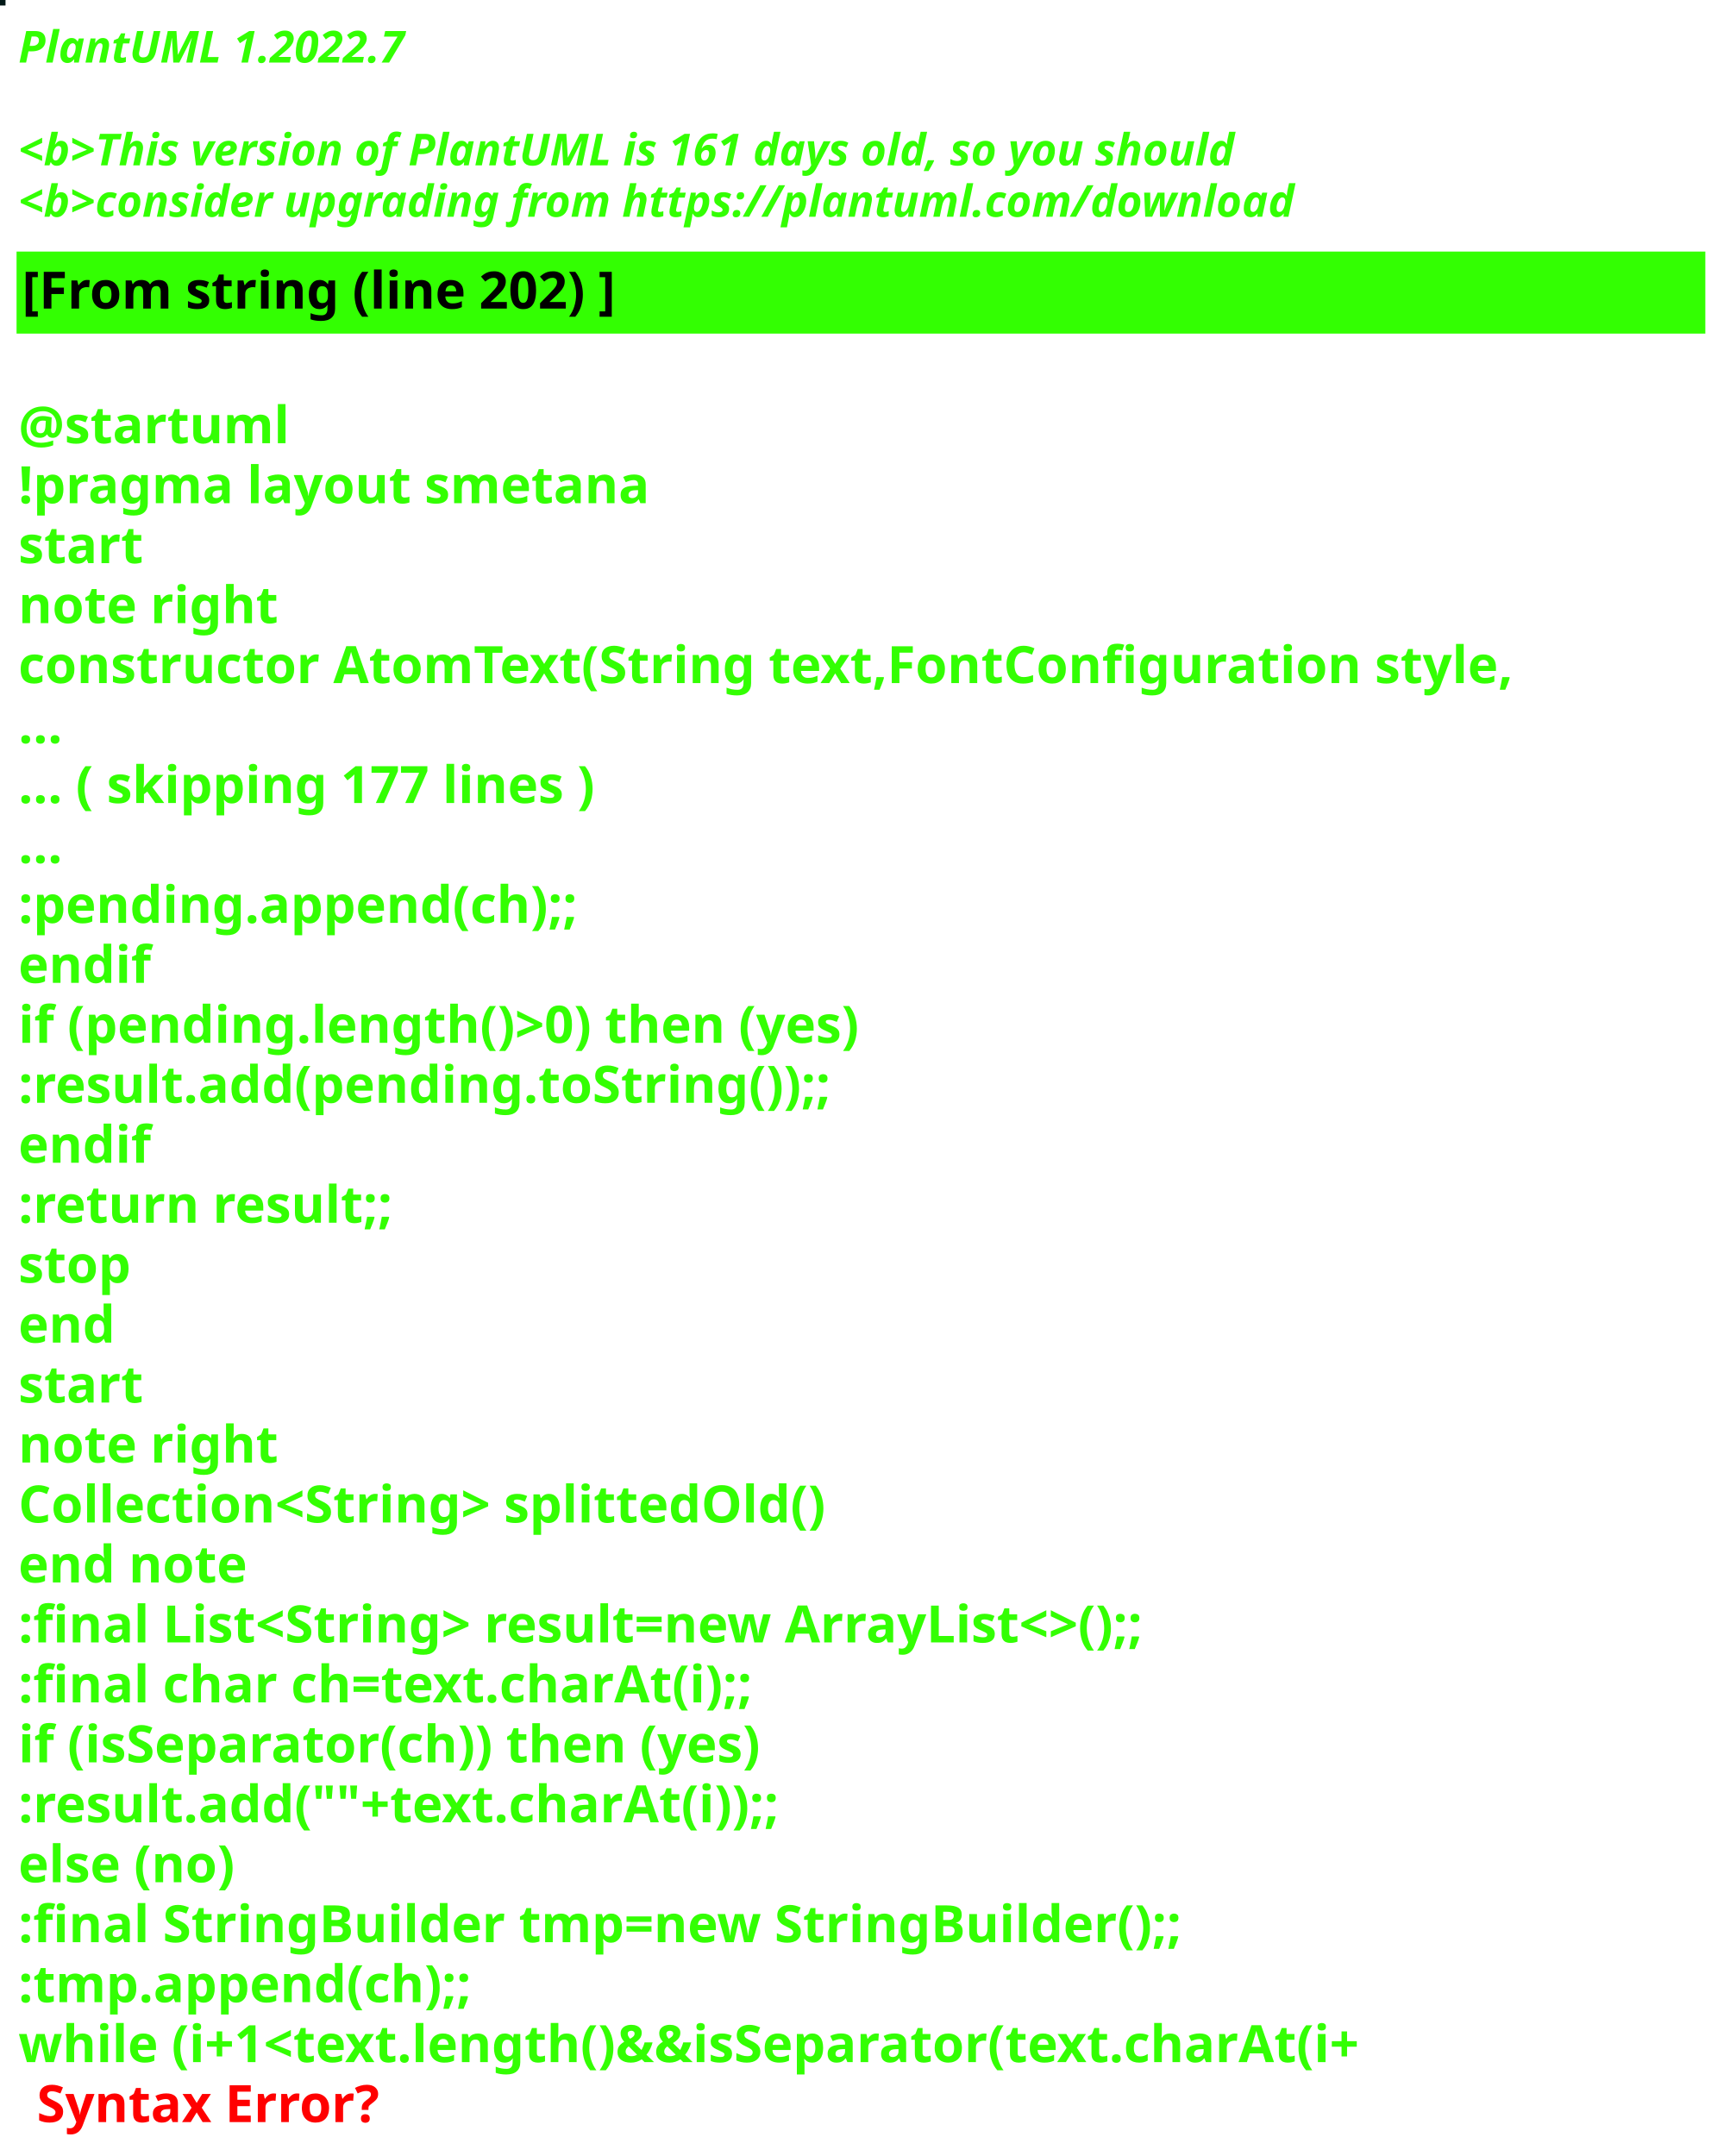
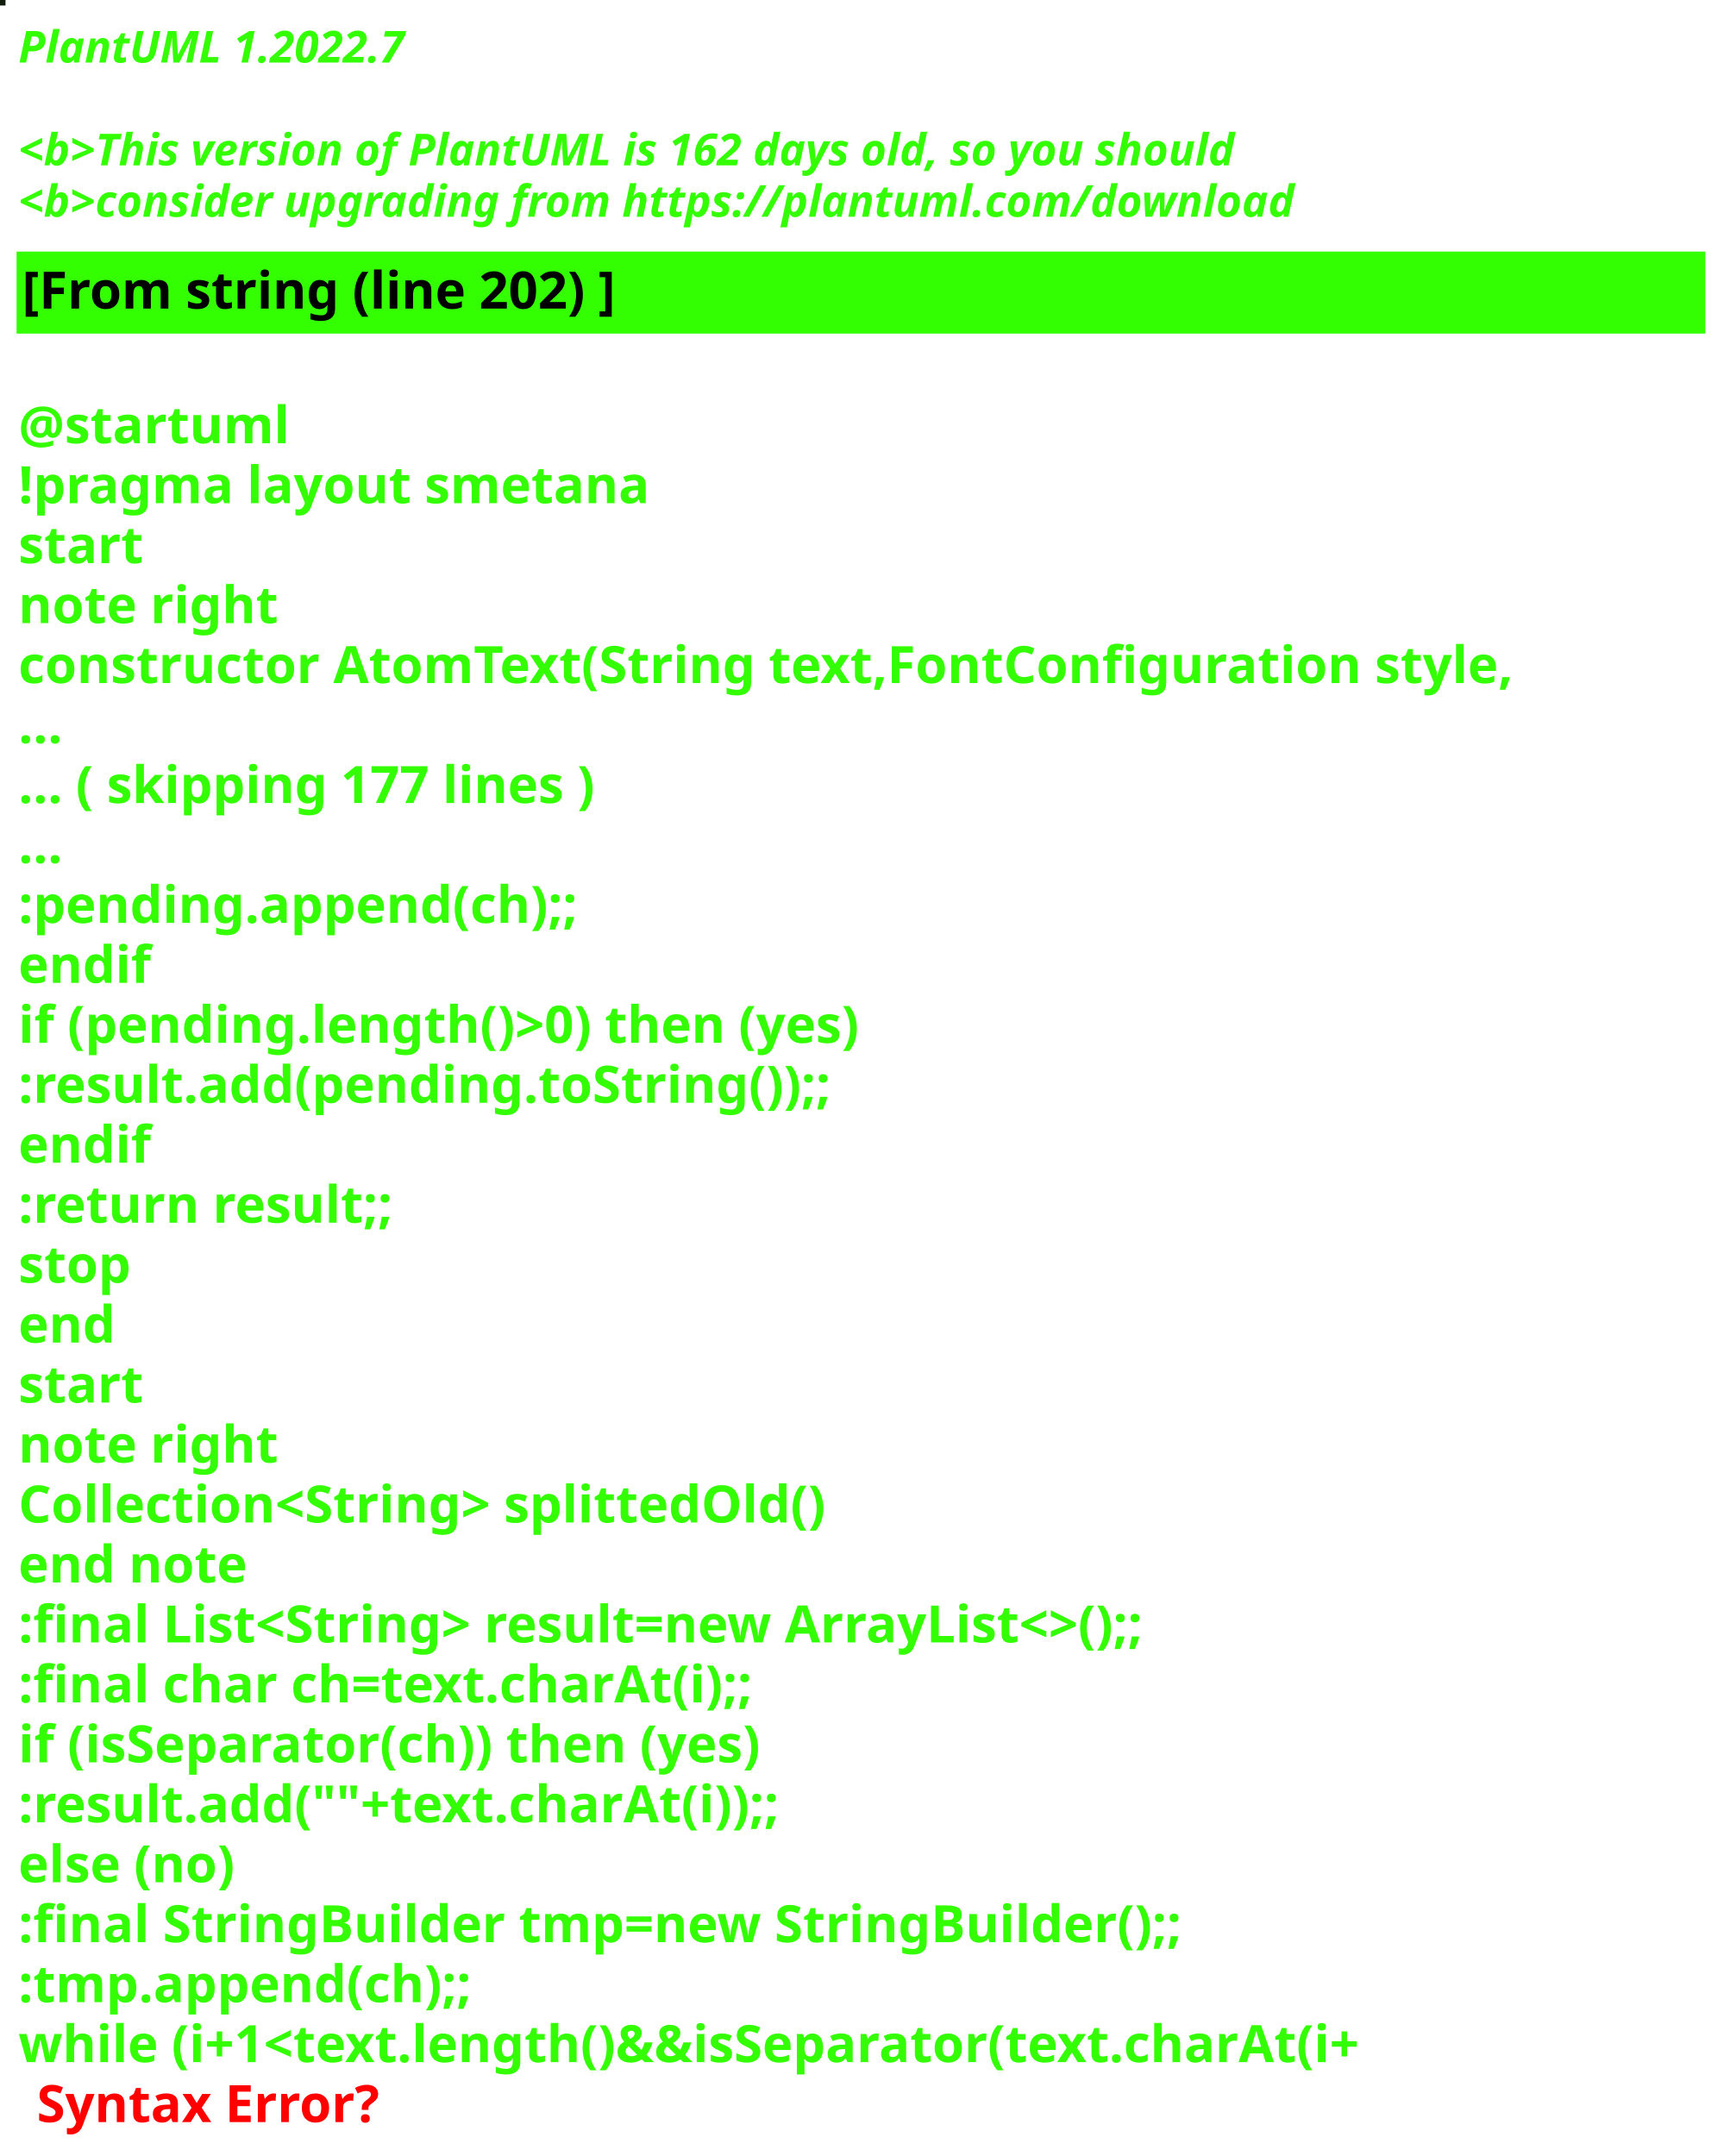
<svg xmlns="http://www.w3.org/2000/svg" contentStyleType="text/css" height="586px" preserveAspectRatio="none" style="width:470px;height:586px;background:#000000;" version="1.1" viewBox="0 0 470 586" width="470px" zoomAndPan="magnify">
  <defs />
  <g>
-     <rect fill="#011817" height="1" style="stroke:#011817;stroke-width:1.0;" width="1" x="0" y="0" />
+     <rect fill="#111E0D" height="1" style="stroke:#111E0D;stroke-width:1.0;" width="1" x="0" y="0" />
    <text fill="#33FF02" font-family="sans-serif" font-size="12" font-style="italic" font-weight="bold" lengthAdjust="spacing" textLength="127" x="5" y="17">PlantUML 1.2022.7</text>
    <text fill="#33FF02" font-family="sans-serif" font-size="12" font-style="italic" font-weight="bold" lengthAdjust="spacing" textLength="4" x="5" y="30.969"> </text>
-     <text fill="#33FF02" font-family="sans-serif" font-size="12" font-style="italic" font-weight="bold" lengthAdjust="spacing" textLength="399" x="5" y="44.938">&lt;b&gt;This version of PlantUML is 161 days old, so you should</text>
+     <text fill="#33FF02" font-family="sans-serif" font-size="12" font-style="italic" font-weight="bold" lengthAdjust="spacing" textLength="399" x="5" y="44.938">&lt;b&gt;This version of PlantUML is 162 days old, so you should</text>
    <text fill="#33FF02" font-family="sans-serif" font-size="12" font-style="italic" font-weight="bold" lengthAdjust="spacing" textLength="408" x="5" y="58.906">&lt;b&gt;consider upgrading from https://plantuml.com/download</text>
    <rect fill="#33FF02" height="21.297" style="stroke:#33FF02;stroke-width:1.0;" width="458" x="5" y="68.875" />
    <text fill="#000000" font-family="sans-serif" font-size="14" font-weight="bold" lengthAdjust="spacing" textLength="188" x="6" y="83.875">[From string (line 202) ]</text>
    <text fill="#33FF02" font-family="sans-serif" font-size="14" font-weight="bold" lengthAdjust="spacing" textLength="5" x="5" y="104.172"> </text>
    <text fill="#33FF02" font-family="sans-serif" font-size="14" font-weight="bold" lengthAdjust="spacing" textLength="79" x="5" y="120.469">@startuml</text>
    <text fill="#33FF02" font-family="sans-serif" font-size="14" font-weight="bold" lengthAdjust="spacing" textLength="190" x="5" y="136.766">!pragma layout smetana</text>
    <text fill="#33FF02" font-family="sans-serif" font-size="14" font-weight="bold" lengthAdjust="spacing" textLength="37" x="5" y="153.062">start</text>
    <text fill="#33FF02" font-family="sans-serif" font-size="14" font-weight="bold" lengthAdjust="spacing" textLength="78" x="5" y="169.359">note right</text>
    <text fill="#33FF02" font-family="sans-serif" font-size="14" font-weight="bold" lengthAdjust="spacing" textLength="458" x="5" y="185.656">constructor AtomText(String text,FontConfiguration style,</text>
    <text fill="#33FF02" font-family="sans-serif" font-size="14" font-weight="bold" lengthAdjust="spacing" textLength="15" x="5" y="201.953">...</text>
    <text fill="#33FF02" font-family="sans-serif" font-size="14" font-weight="bold" lengthAdjust="spacing" textLength="185" x="5" y="218.25">... ( skipping 177 lines )</text>
    <text fill="#33FF02" font-family="sans-serif" font-size="14" font-weight="bold" lengthAdjust="spacing" textLength="15" x="5" y="234.547">...</text>
    <text fill="#33FF02" font-family="sans-serif" font-size="14" font-weight="bold" lengthAdjust="spacing" textLength="177" x="5" y="250.844">:pending.append(ch);;</text>
    <text fill="#33FF02" font-family="sans-serif" font-size="14" font-weight="bold" lengthAdjust="spacing" textLength="40" x="5" y="267.141">endif</text>
    <text fill="#33FF02" font-family="sans-serif" font-size="14" font-weight="bold" lengthAdjust="spacing" textLength="266" x="5" y="283.438">if (pending.length()&gt;0) then (yes)</text>
    <text fill="#33FF02" font-family="sans-serif" font-size="14" font-weight="bold" lengthAdjust="spacing" textLength="254" x="5" y="299.734">:result.add(pending.toString());;</text>
    <text fill="#33FF02" font-family="sans-serif" font-size="14" font-weight="bold" lengthAdjust="spacing" textLength="40" x="5" y="316.031">endif</text>
    <text fill="#33FF02" font-family="sans-serif" font-size="14" font-weight="bold" lengthAdjust="spacing" textLength="119" x="5" y="332.328">:return result;;</text>
    <text fill="#33FF02" font-family="sans-serif" font-size="14" font-weight="bold" lengthAdjust="spacing" textLength="35" x="5" y="348.625">stop</text>
    <text fill="#33FF02" font-family="sans-serif" font-size="14" font-weight="bold" lengthAdjust="spacing" textLength="30" x="5" y="364.922">end</text>
    <text fill="#33FF02" font-family="sans-serif" font-size="14" font-weight="bold" lengthAdjust="spacing" textLength="37" x="5" y="381.219">start</text>
    <text fill="#33FF02" font-family="sans-serif" font-size="14" font-weight="bold" lengthAdjust="spacing" textLength="78" x="5" y="397.516">note right</text>
    <text fill="#33FF02" font-family="sans-serif" font-size="14" font-weight="bold" lengthAdjust="spacing" textLength="251" x="5" y="413.812">Collection&lt;String&gt; splittedOld()</text>
    <text fill="#33FF02" font-family="sans-serif" font-size="14" font-weight="bold" lengthAdjust="spacing" textLength="71" x="5" y="430.109">end note</text>
    <text fill="#33FF02" font-family="sans-serif" font-size="14" font-weight="bold" lengthAdjust="spacing" textLength="364" x="5" y="446.406">:final List&lt;String&gt; result=new ArrayList&lt;&gt;();;</text>
    <text fill="#33FF02" font-family="sans-serif" font-size="14" font-weight="bold" lengthAdjust="spacing" textLength="231" x="5" y="462.703">:final char ch=text.charAt(i);;</text>
    <text fill="#33FF02" font-family="sans-serif" font-size="14" font-weight="bold" lengthAdjust="spacing" textLength="235" x="5" y="479">if (isSeparator(ch)) then (yes)</text>
    <text fill="#33FF02" font-family="sans-serif" font-size="14" font-weight="bold" lengthAdjust="spacing" textLength="240" x="5" y="495.297">:result.add(""+text.charAt(i));;</text>
    <text fill="#33FF02" font-family="sans-serif" font-size="14" font-weight="bold" lengthAdjust="spacing" textLength="70" x="5" y="511.594">else (no)</text>
    <text fill="#33FF02" font-family="sans-serif" font-size="14" font-weight="bold" lengthAdjust="spacing" textLength="358" x="5" y="527.891">:final StringBuilder tmp=new StringBuilder();;</text>
    <text fill="#33FF02" font-family="sans-serif" font-size="14" font-weight="bold" lengthAdjust="spacing" textLength="143" x="5" y="544.188">:tmp.append(ch);;</text>
    <text fill="#33FF02" font-family="sans-serif" font-size="14" font-weight="bold" lengthAdjust="spacing" text-decoration="wavy underline" textLength="422" x="5" y="560.484">while (i+1&lt;text.length()&amp;&amp;isSeparator(text.charAt(i+</text>
    <text fill="#FF0000" font-family="sans-serif" font-size="14" font-weight="bold" lengthAdjust="spacing" textLength="106" x="10" y="576.781">Syntax Error?</text>
  </g>
</svg>
